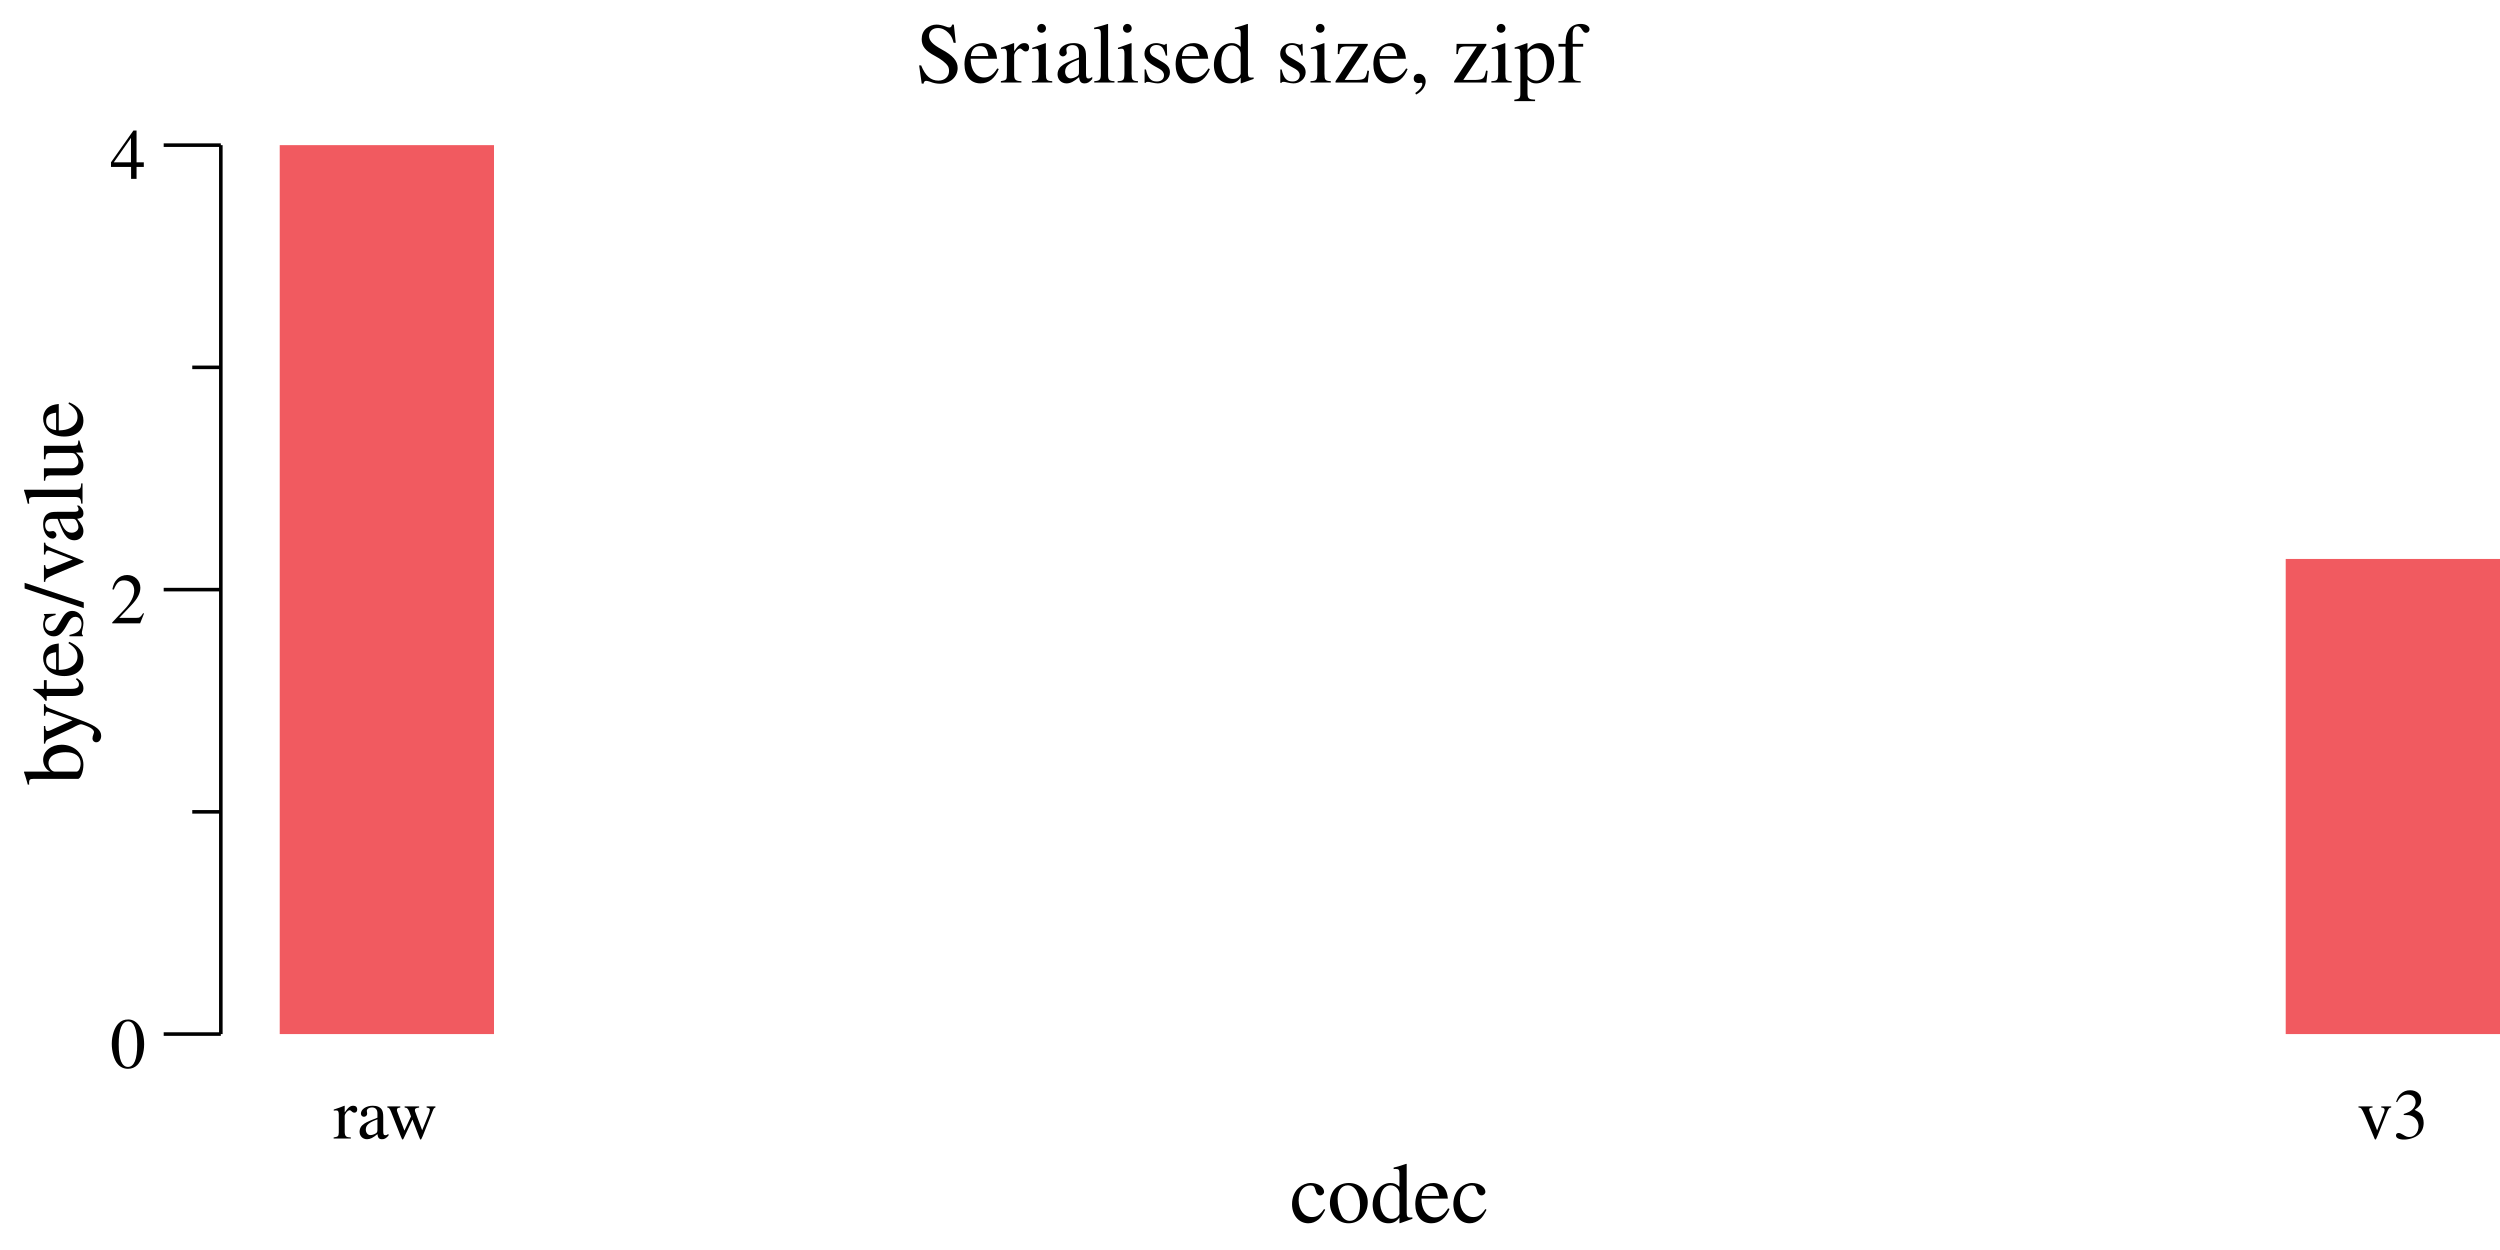
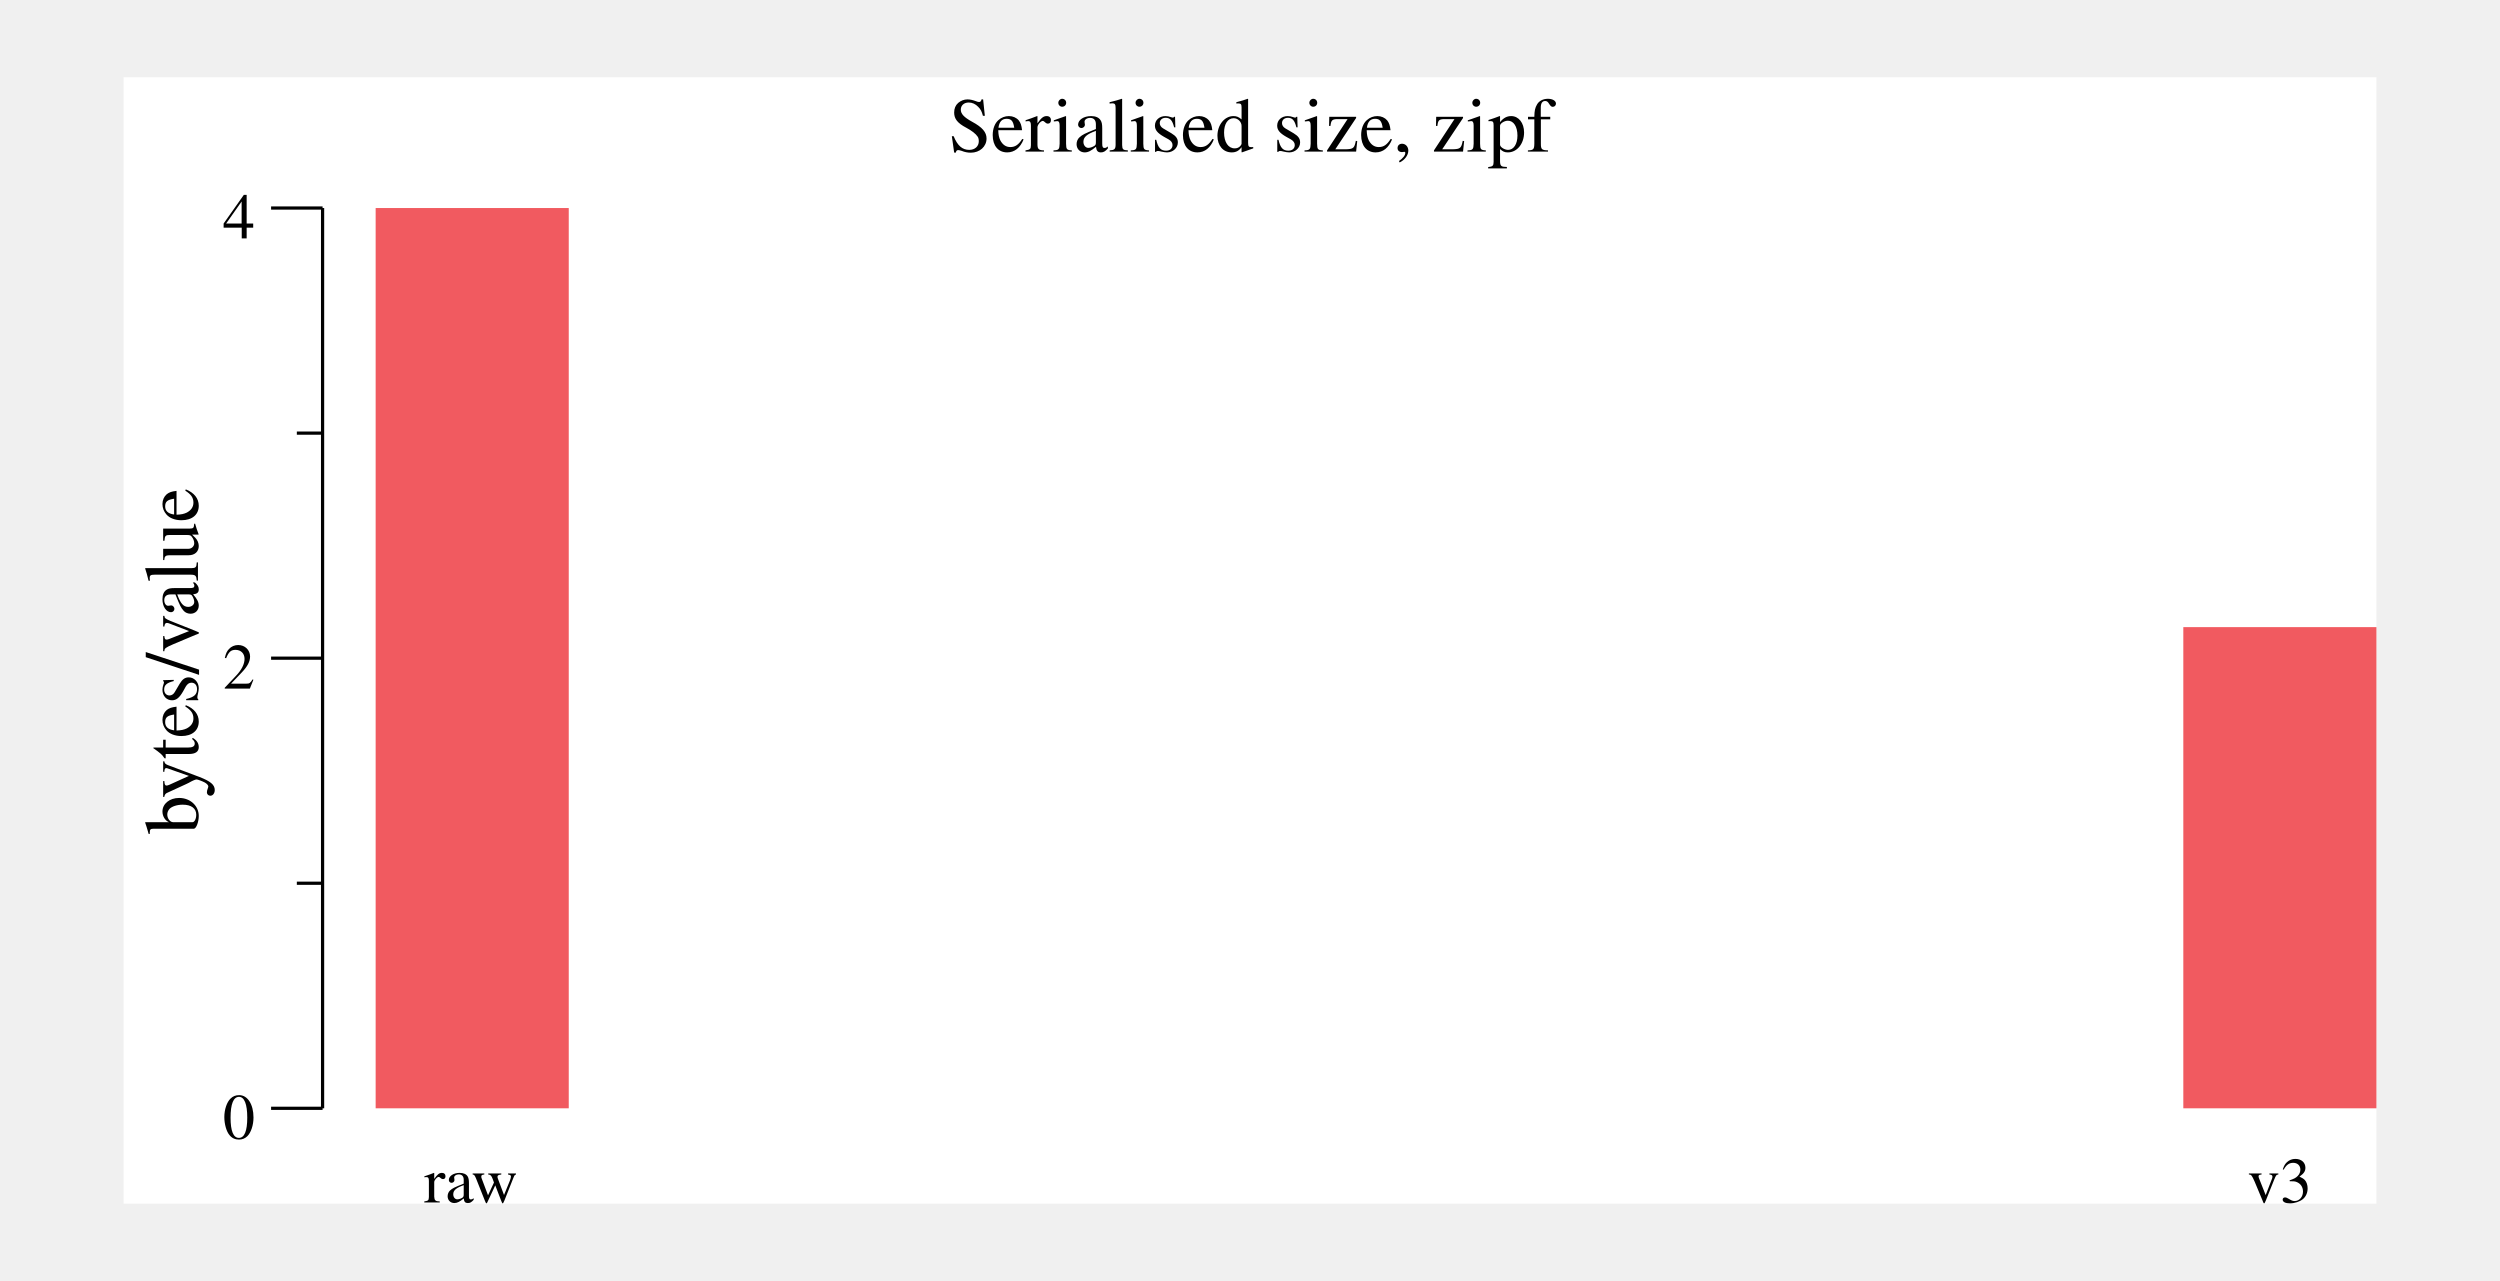
- <svg xmlns="http://www.w3.org/2000/svg" width="350pt" height="175pt" viewBox="0 0 350 175">
-   <g transform="scale(1, -1) translate(0, -175)">
-     <path d="M0,0L350,0L350,175L0,175Z" style="fill:#FFFFFF" />
-     <text x="128.18" y="-163.45" transform="scale(1, -1)" style="font-family:Times;font-weight:normal;font-style:normal;font-size:12px">Serialised size, zipf</text>
-     <text x="180.59" y="-3.861" transform="scale(1, -1)" style="font-family:Times;font-weight:normal;font-style:normal;font-size:12px">codec</text>
-     <text x="46.666" y="-15.602" transform="scale(1, -1)" style="font-family:Times;font-weight:normal;font-style:normal;font-size:10px">raw</text>
-     <text x="330" y="-15.602" transform="scale(1, -1)" style="font-family:Times;font-weight:normal;font-style:normal;font-size:10px">v3</text>
+ <svg xmlns="http://www.w3.org/2000/svg" width="388.4pt" height="199pt" viewBox="0 0 388.4 199">
+   <g transform="scale(1, -1) translate(0, -199)">
+     <path d="M19.2,12L369.2,12L369.2,187L19.2,187Z" style="fill:#FFFFFF" />
+     <text x="147.38" y="-175.45" transform="scale(1, -1)" style="font-family:Times;font-weight:normal;font-style:normal;font-size:12px">Serialised size, zipf</text>
+     <text x="65.866" y="-12.186" transform="scale(1, -1)" style="font-family:Times;font-weight:normal;font-style:normal;font-size:10px">raw</text>
+     <text x="349.2" y="-12.186" transform="scale(1, -1)" style="font-family:Times;font-weight:normal;font-style:normal;font-size:10px">v3</text>
    <g transform="rotate(90)">
-       <text x="65.128" y="11.555" transform="scale(1, -1)" style="font-family:Times;font-weight:normal;font-style:normal;font-size:12px">bytes/value</text>
+       <text x="69.42" y="30.755" transform="scale(1, -1)" style="font-family:Times;font-weight:normal;font-style:normal;font-size:12px">bytes/value</text>
    </g>
-     <text x="15.416" y="-25.509" transform="scale(1, -1)" style="font-family:Times;font-weight:normal;font-style:normal;font-size:10px">0</text>
-     <text x="15.416" y="-87.732" transform="scale(1, -1)" style="font-family:Times;font-weight:normal;font-style:normal;font-size:10px">2</text>
-     <text x="15.416" y="-149.96" transform="scale(1, -1)" style="font-family:Times;font-weight:normal;font-style:normal;font-size:10px">4</text>
-     <path d="M22.916,30.23L30.916,30.23" style="fill:none;stroke:#000000;stroke-width:0.5" />
-     <path d="M22.916,92.454L30.916,92.454" style="fill:none;stroke:#000000;stroke-width:0.5" />
-     <path d="M22.916,154.68L30.916,154.68" style="fill:none;stroke:#000000;stroke-width:0.5" />
-     <path d="M26.916,61.342L30.916,61.342" style="fill:none;stroke:#000000;stroke-width:0.5" />
-     <path d="M26.916,123.57L30.916,123.57" style="fill:none;stroke:#000000;stroke-width:0.5" />
-     <path d="M30.916,30.23L30.916,154.68" style="fill:none;stroke:#000000;stroke-width:0.5" />
-     <path d="M39.161,30.23L39.161,154.68L69.161,154.68L69.161,30.23Z" style="fill:#F15A60" />
-     <path d="M320,30.23L320,96.747L350,96.747L350,30.23Z" style="fill:#F15A60" />
+     <text x="34.616" y="-22.093" transform="scale(1, -1)" style="font-family:Times;font-weight:normal;font-style:normal;font-size:10px">0</text>
+     <text x="34.616" y="-92.024" transform="scale(1, -1)" style="font-family:Times;font-weight:normal;font-style:normal;font-size:10px">2</text>
+     <text x="34.616" y="-161.96" transform="scale(1, -1)" style="font-family:Times;font-weight:normal;font-style:normal;font-size:10px">4</text>
+     <path d="M42.116,26.814L50.116,26.814" style="fill:none;stroke:#000000;stroke-width:0.5" />
+     <path d="M42.116,96.746L50.116,96.746" style="fill:none;stroke:#000000;stroke-width:0.5" />
+     <path d="M42.116,166.68L50.116,166.68" style="fill:none;stroke:#000000;stroke-width:0.5" />
+     <path d="M46.116,61.78L50.116,61.78" style="fill:none;stroke:#000000;stroke-width:0.5" />
+     <path d="M46.116,131.71L50.116,131.71" style="fill:none;stroke:#000000;stroke-width:0.5" />
+     <path d="M50.116,26.814L50.116,166.68" style="fill:none;stroke:#000000;stroke-width:0.5" />
+     <path d="M58.361,26.814L58.361,166.68L88.361,166.68L88.361,26.814Z" style="fill:#F15A60" />
+     <path d="M339.2,26.814L339.2,101.57L369.2,101.57L369.2,26.814Z" style="fill:#F15A60" />
  </g>
</svg>
